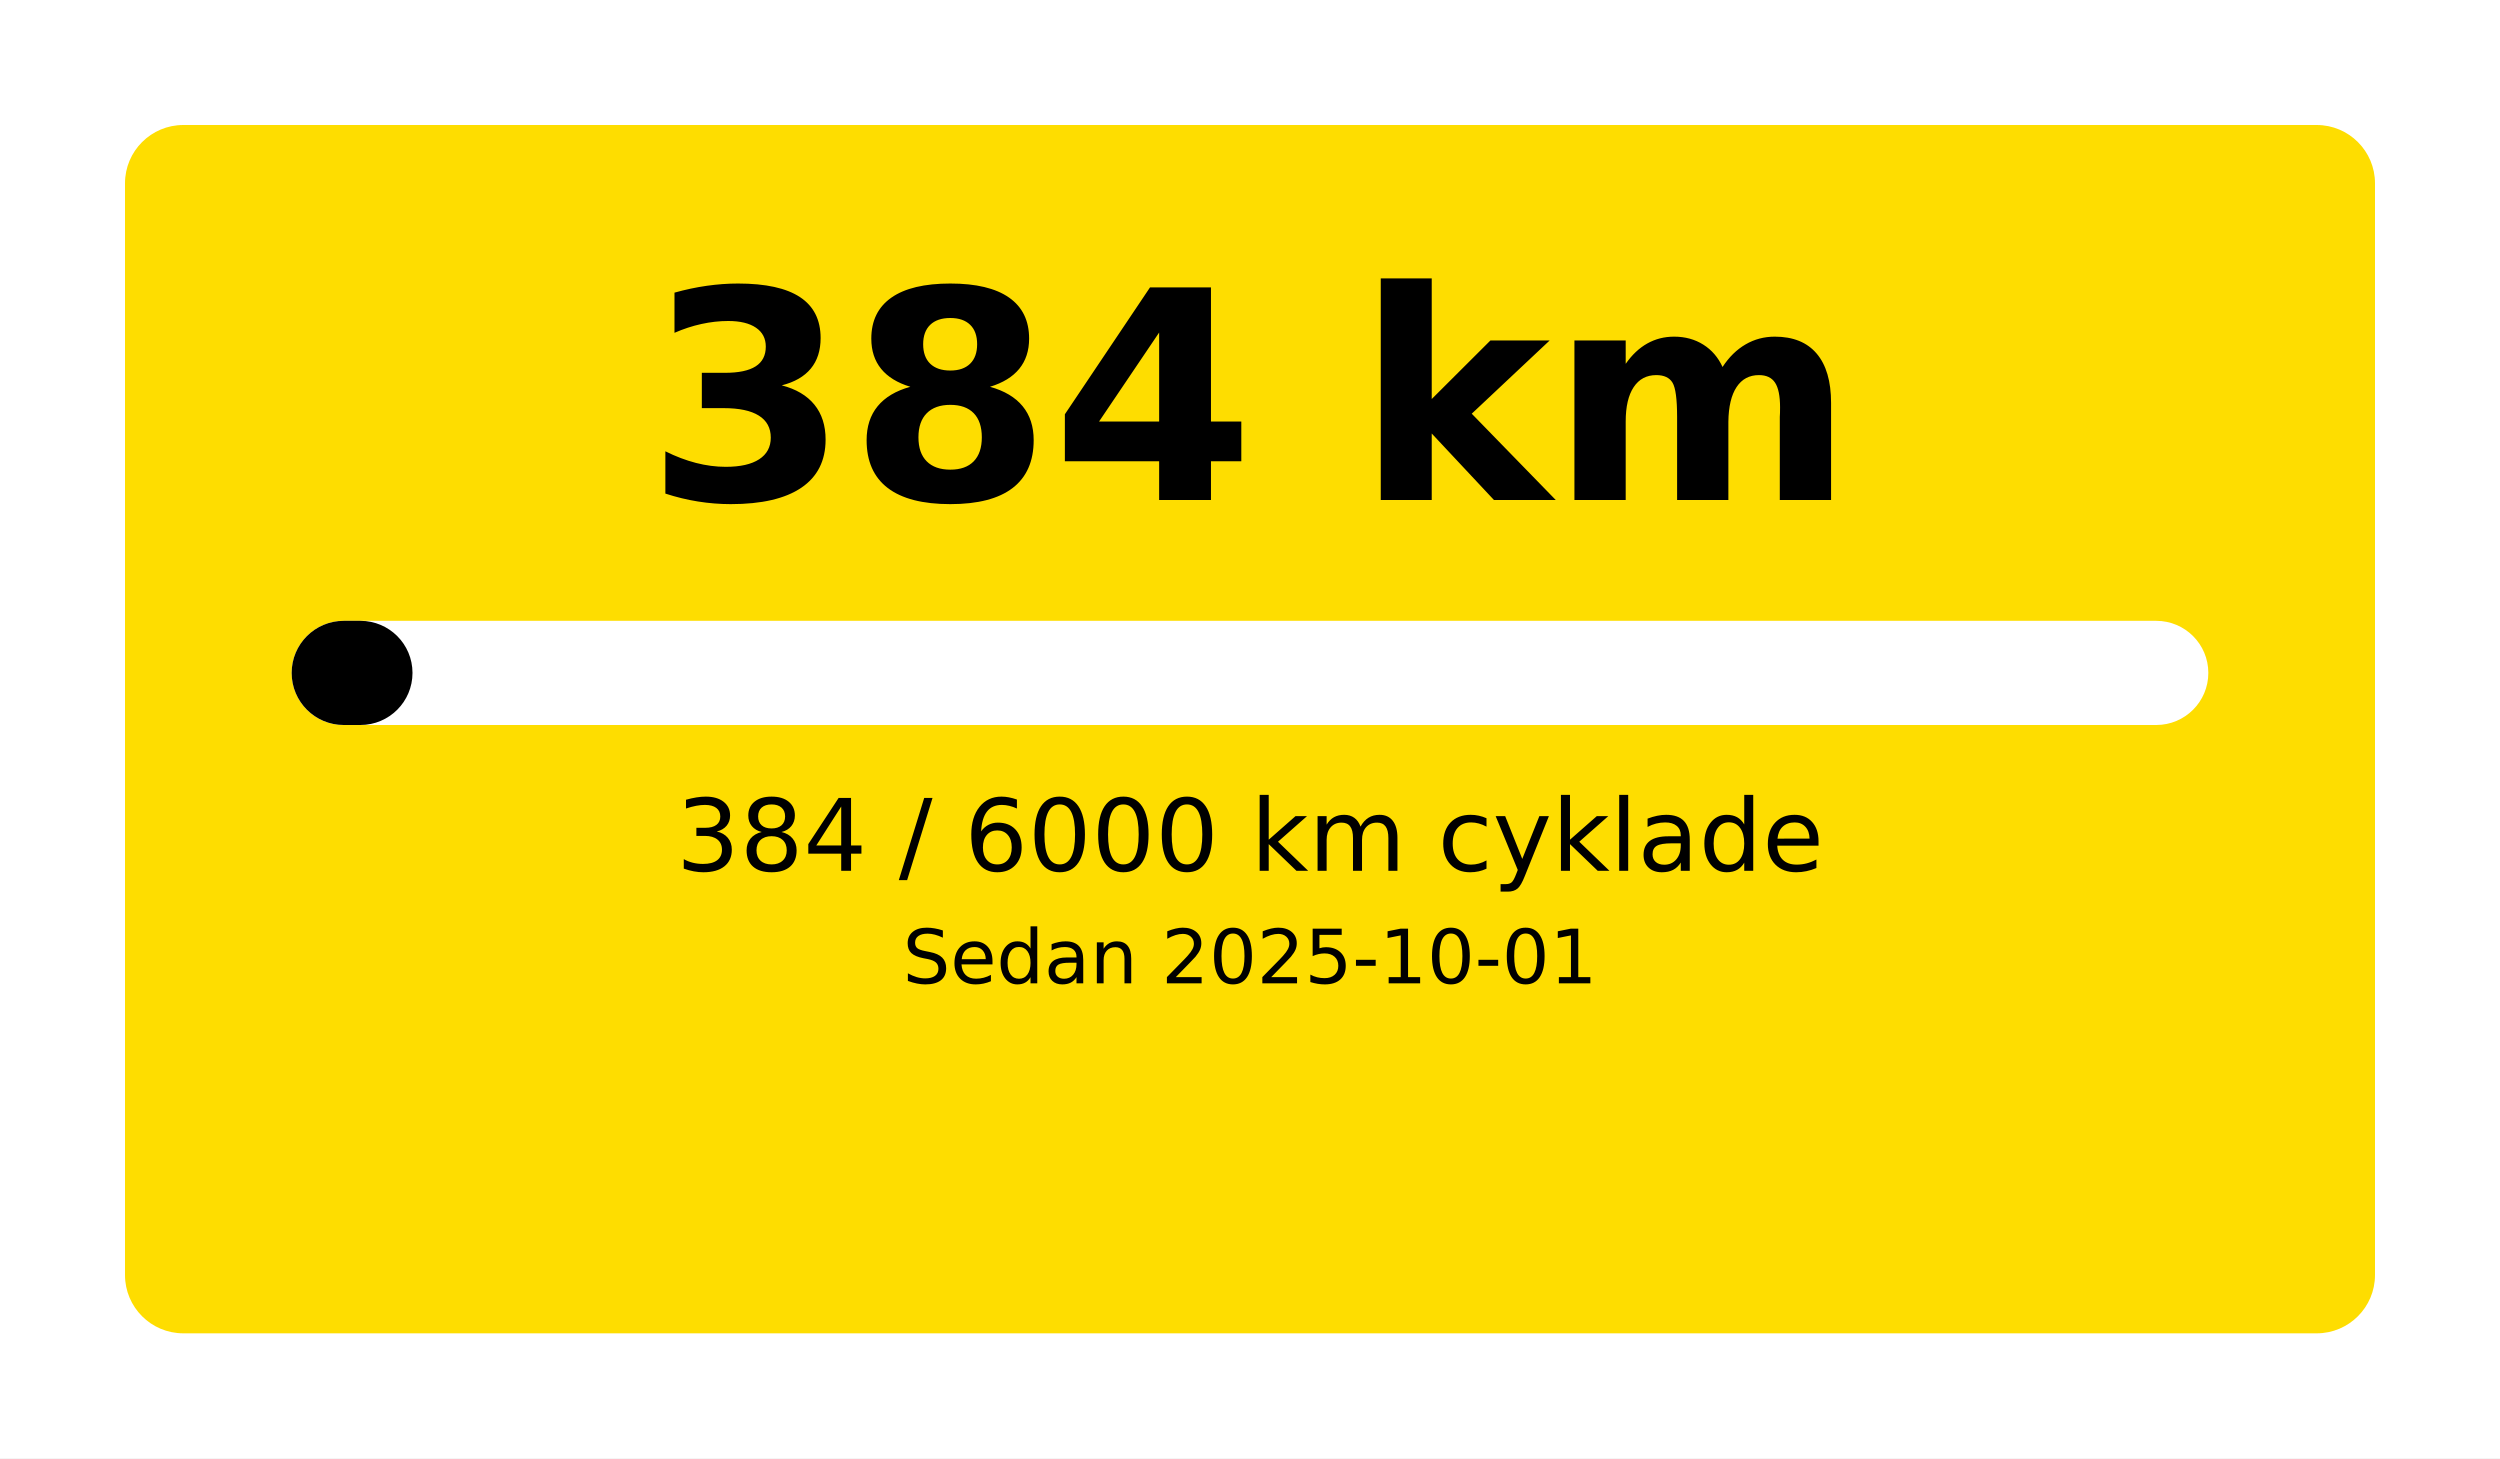
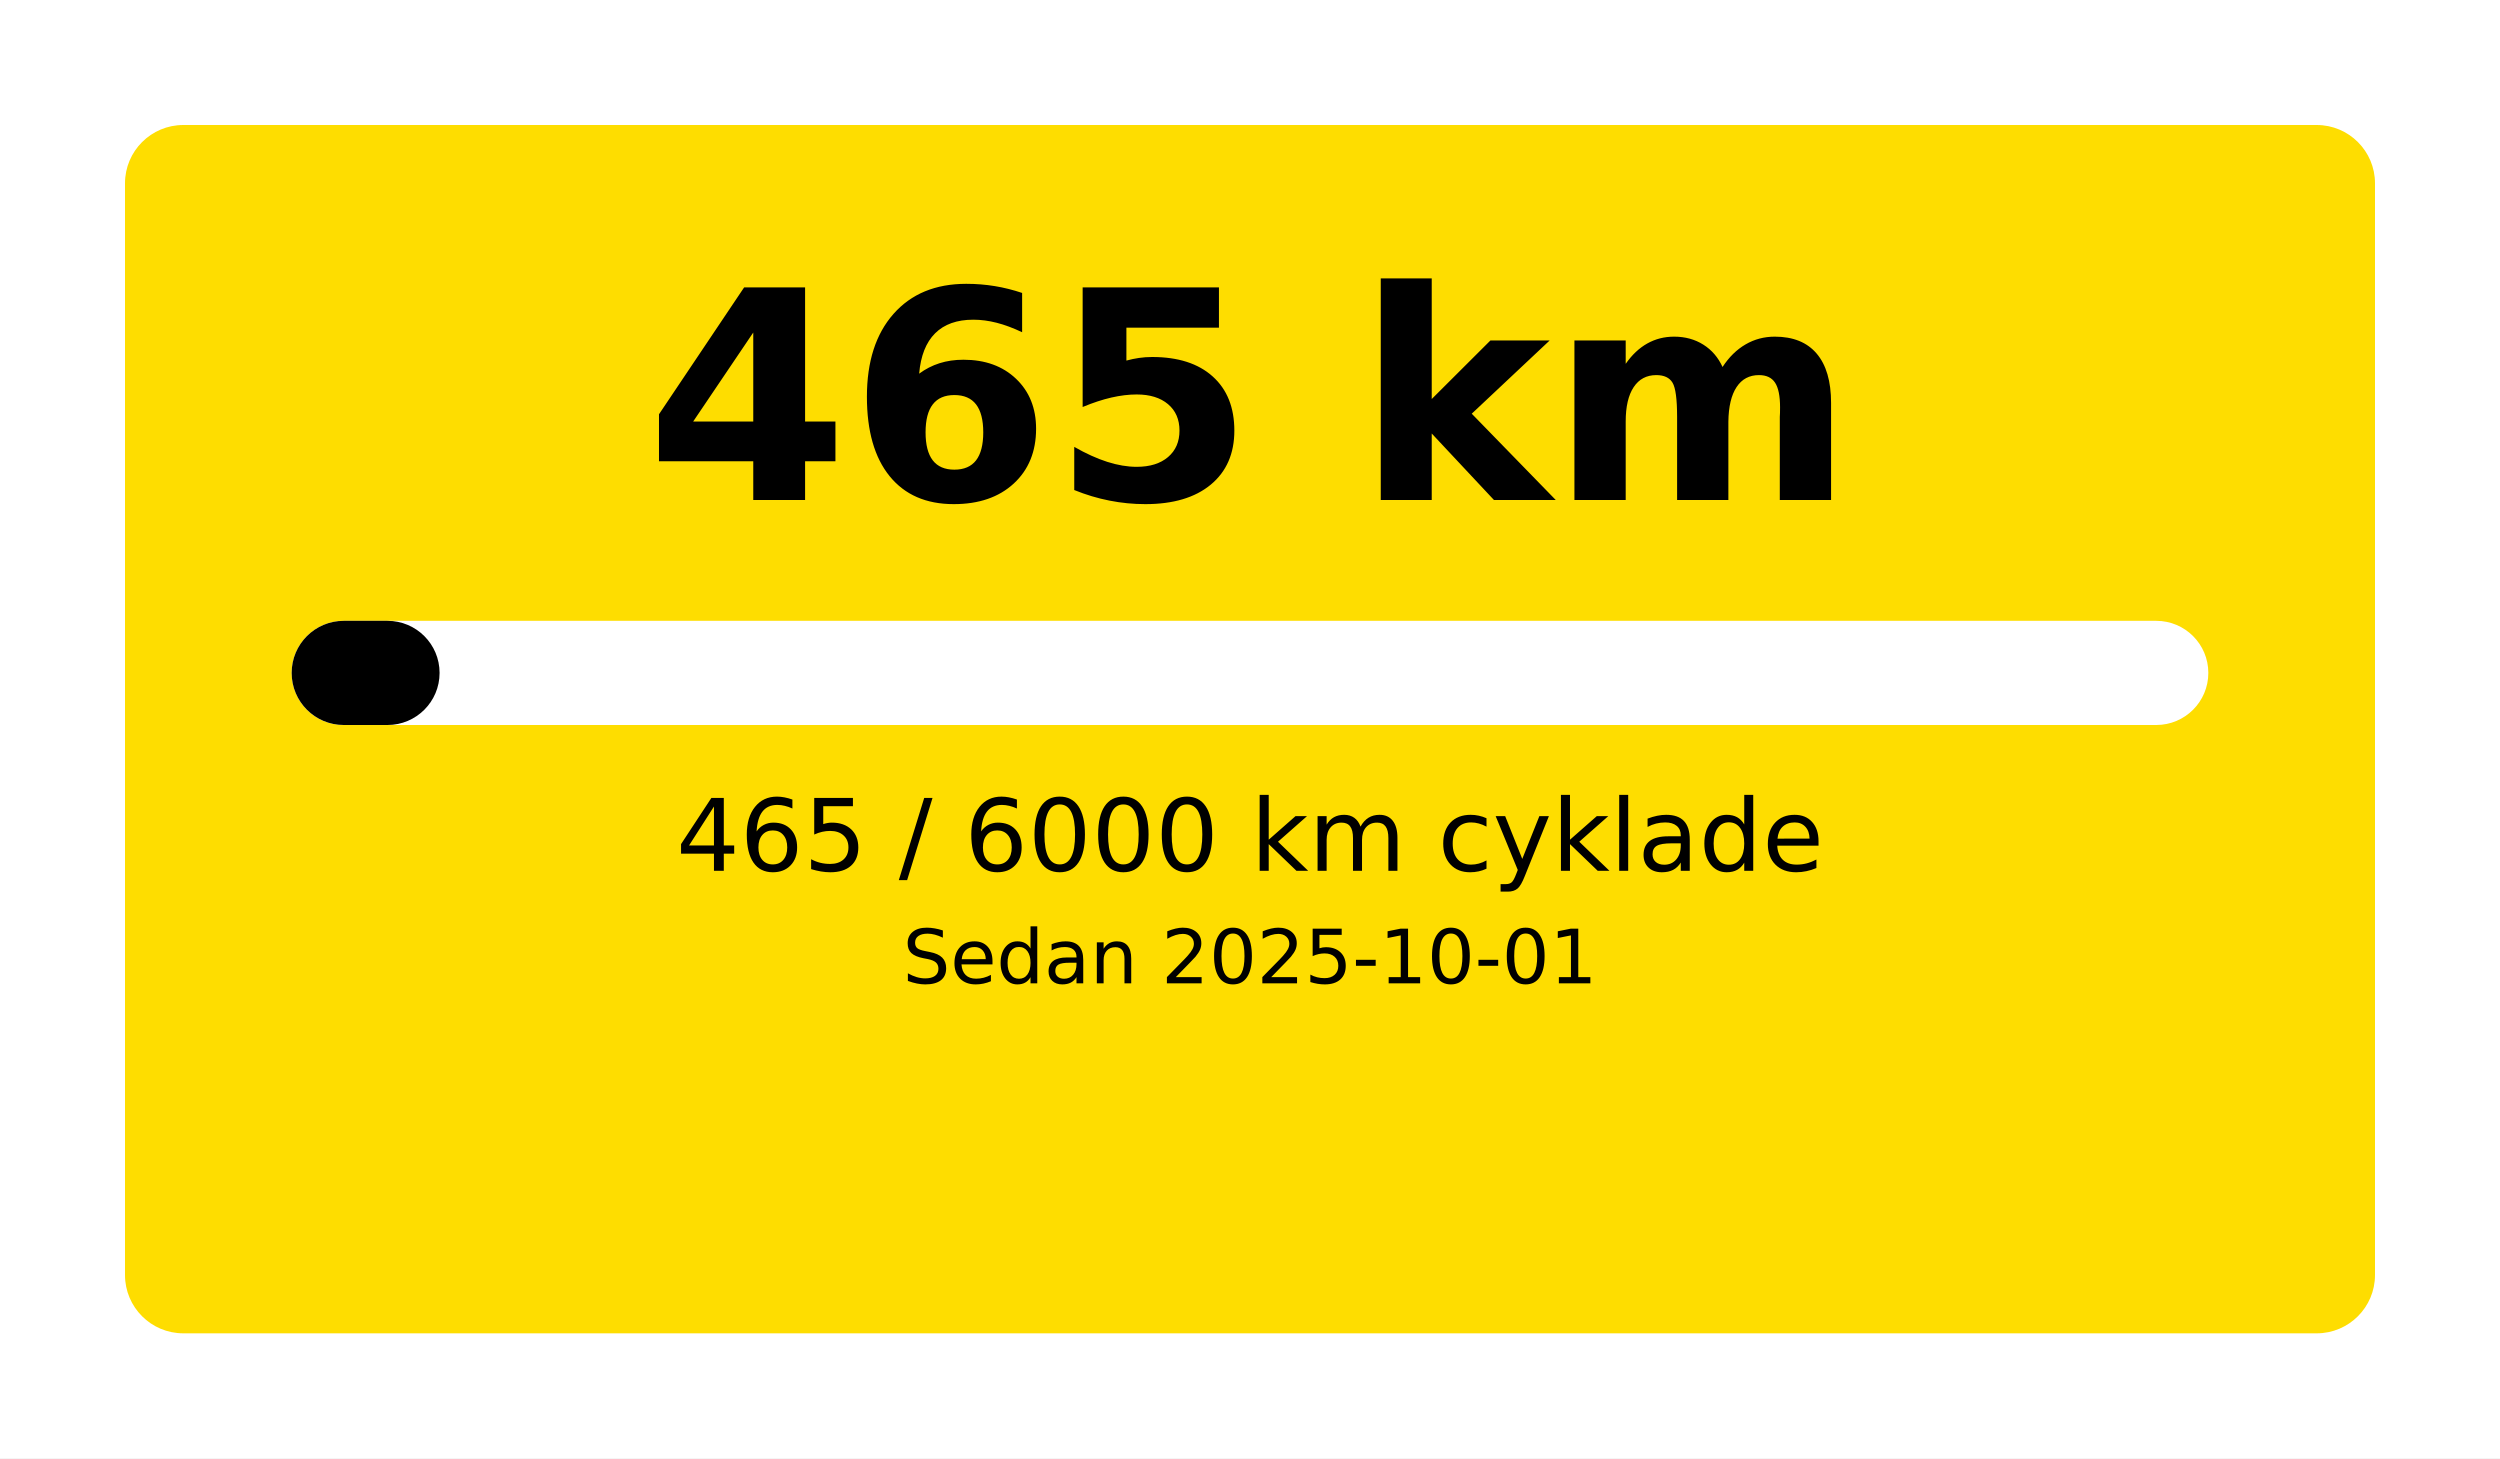
<svg xmlns="http://www.w3.org/2000/svg" width="1200" height="700" viewBox="0 0 1200 700">
  <rect x="0" y="0" width="1200" height="700" fill="#FFFFFF" />
  <rect x="60" y="60" rx="28" ry="28" width="1080" height="580" fill="#FEDD00" />
-   <text x="600.0" y="240" font-size="140" font-family="DejaVu Sans, Arial, sans-serif" font-weight="700" fill="#000000" text-anchor="middle">384 km</text>
+   <text x="600.0" y="240" font-size="140" font-family="DejaVu Sans, Arial, sans-serif" font-weight="700" fill="#000000" text-anchor="middle">465 km</text>
  <rect x="140" y="298" rx="25.0" ry="25.0" width="920" height="50" fill="#FFFFFF" />
-   <rect x="140" y="298" rx="25.0" ry="25.0" width="58" height="50" fill="#000000" />
-   <text x="600.0" y="418" font-size="48" font-family="DejaVu Sans, Arial, sans-serif" fill="#000000" text-anchor="middle">384 / 6000 km cyklade</text>
+   <rect x="140" y="298" rx="25.0" ry="25.0" width="71" height="50" fill="#000000" />
+   <text x="600.0" y="418" font-size="48" font-family="DejaVu Sans, Arial, sans-serif" fill="#000000" text-anchor="middle">465 / 6000 km cyklade</text>
  <text x="600.0" y="472" font-size="36" font-family="DejaVu Sans, Arial, sans-serif" fill="#000000" text-anchor="middle">Sedan 2025-10-01</text>
</svg>
